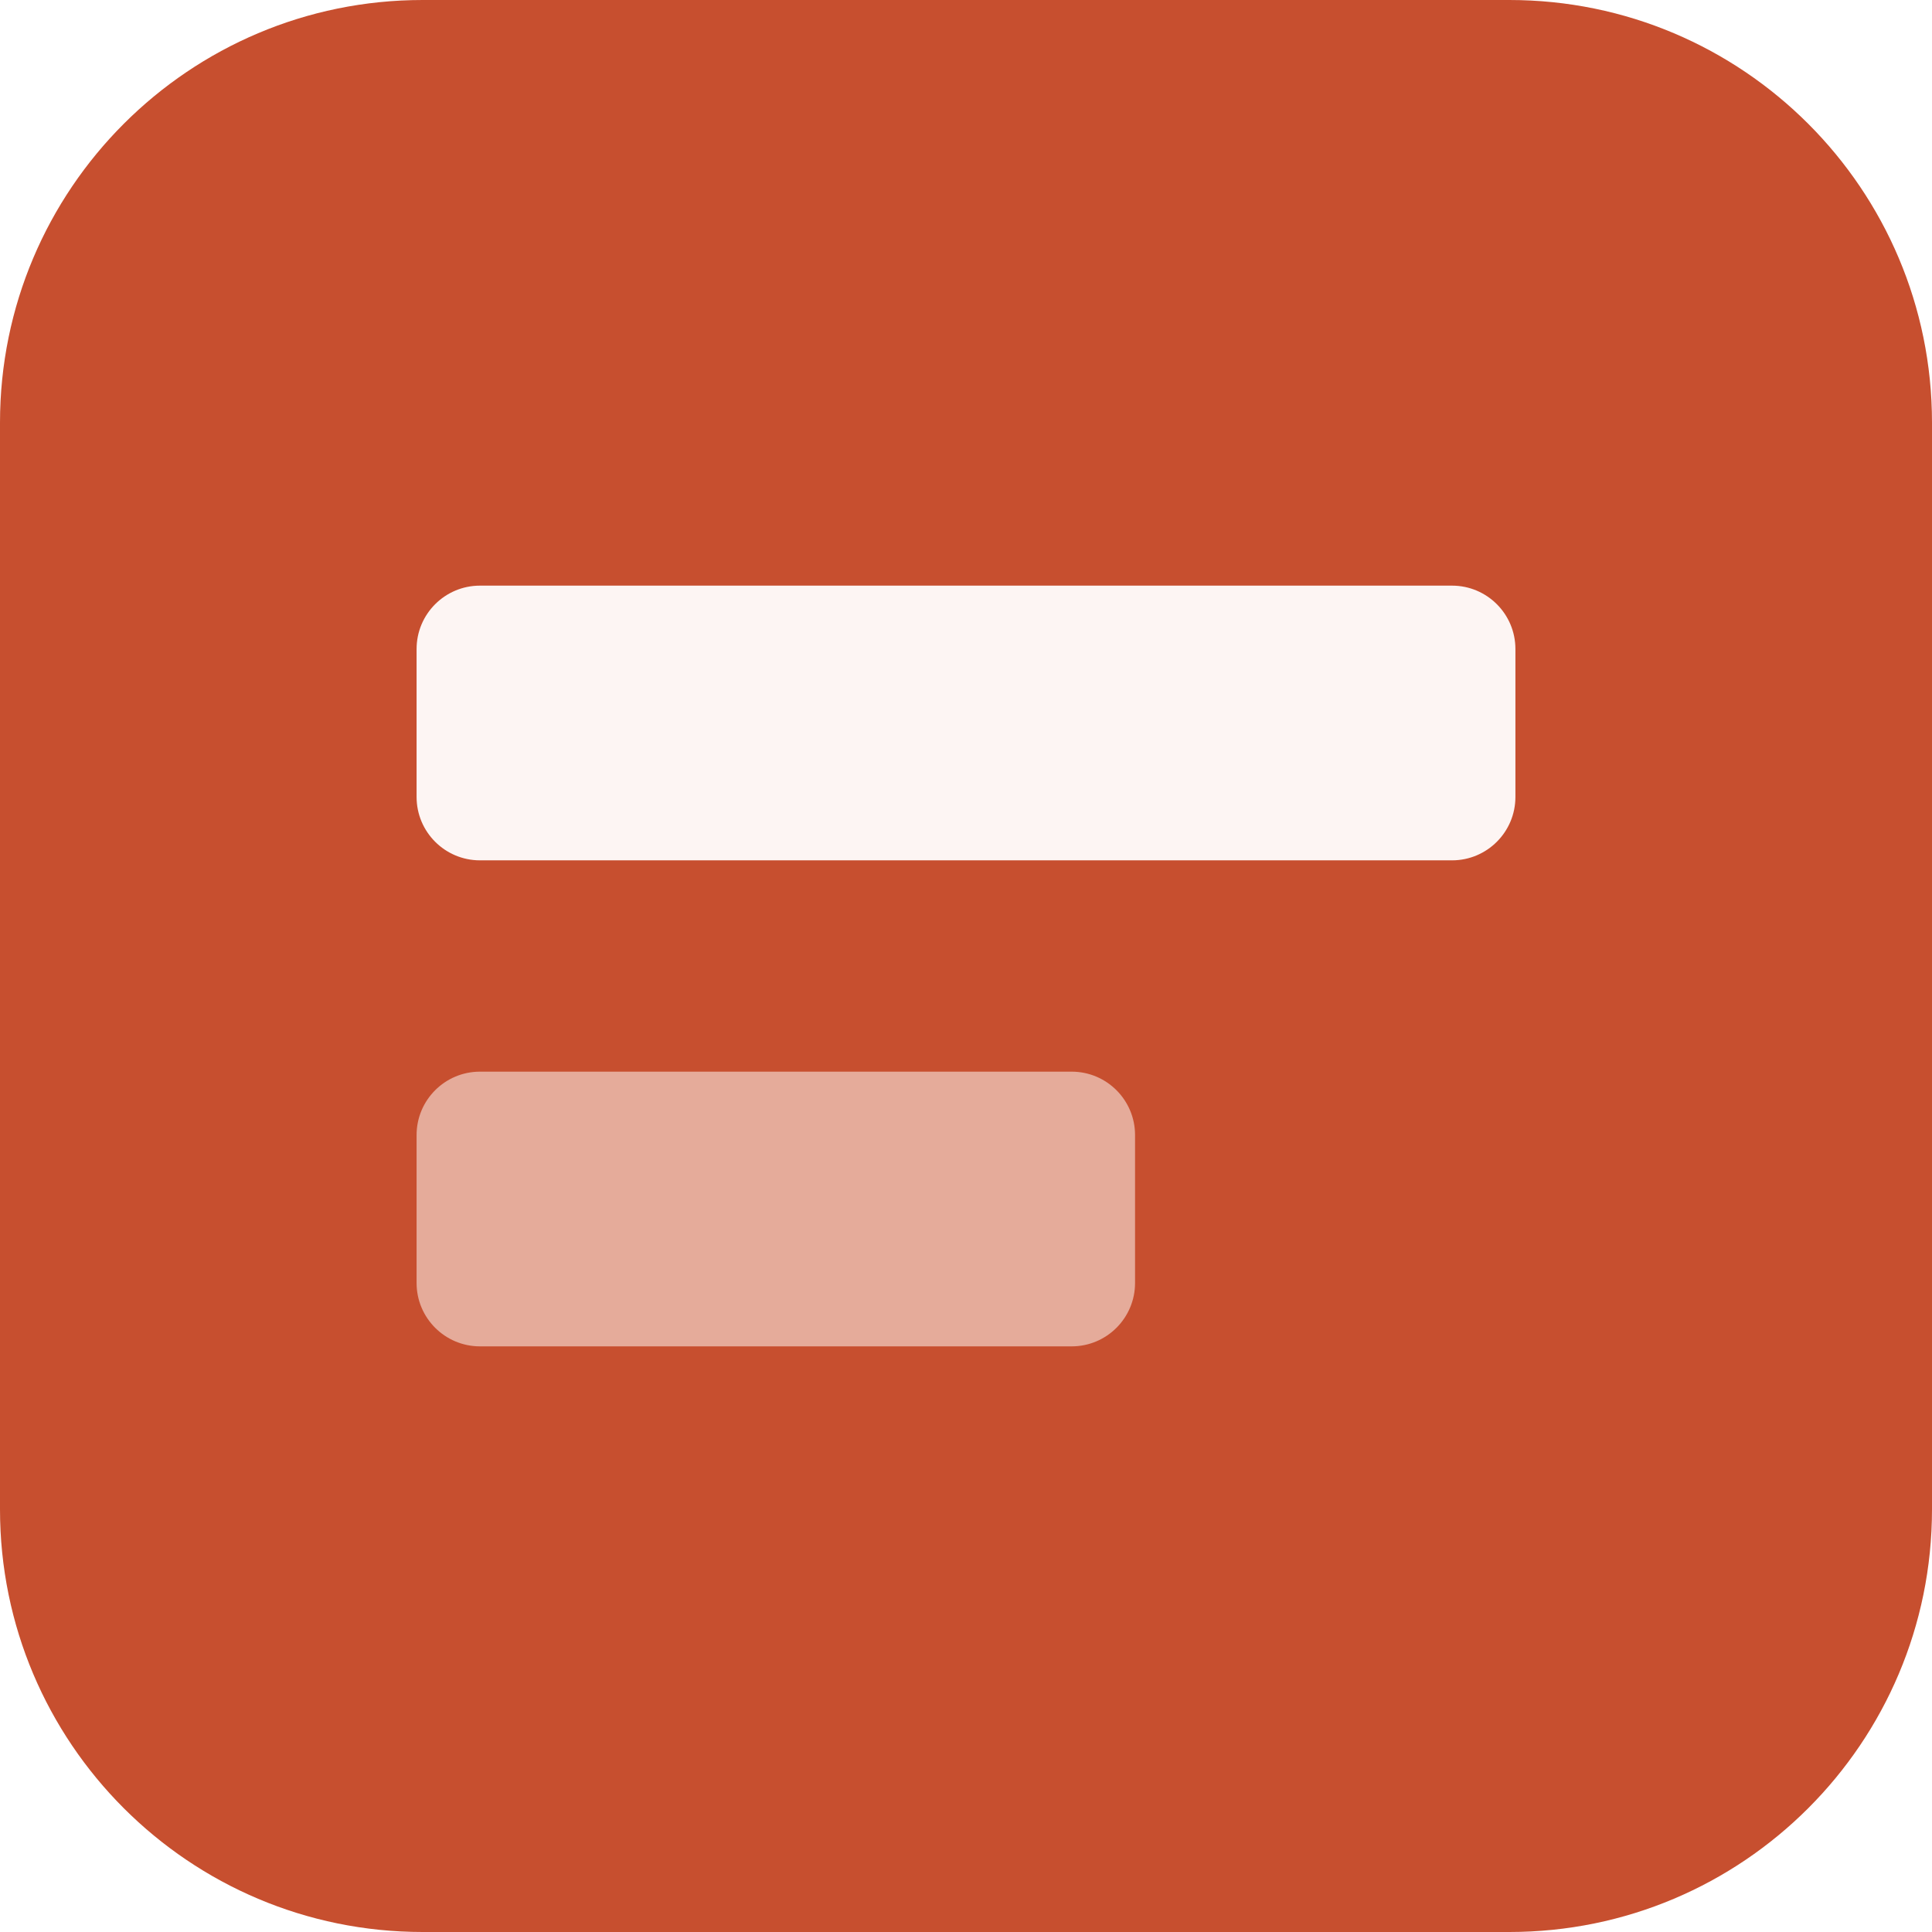
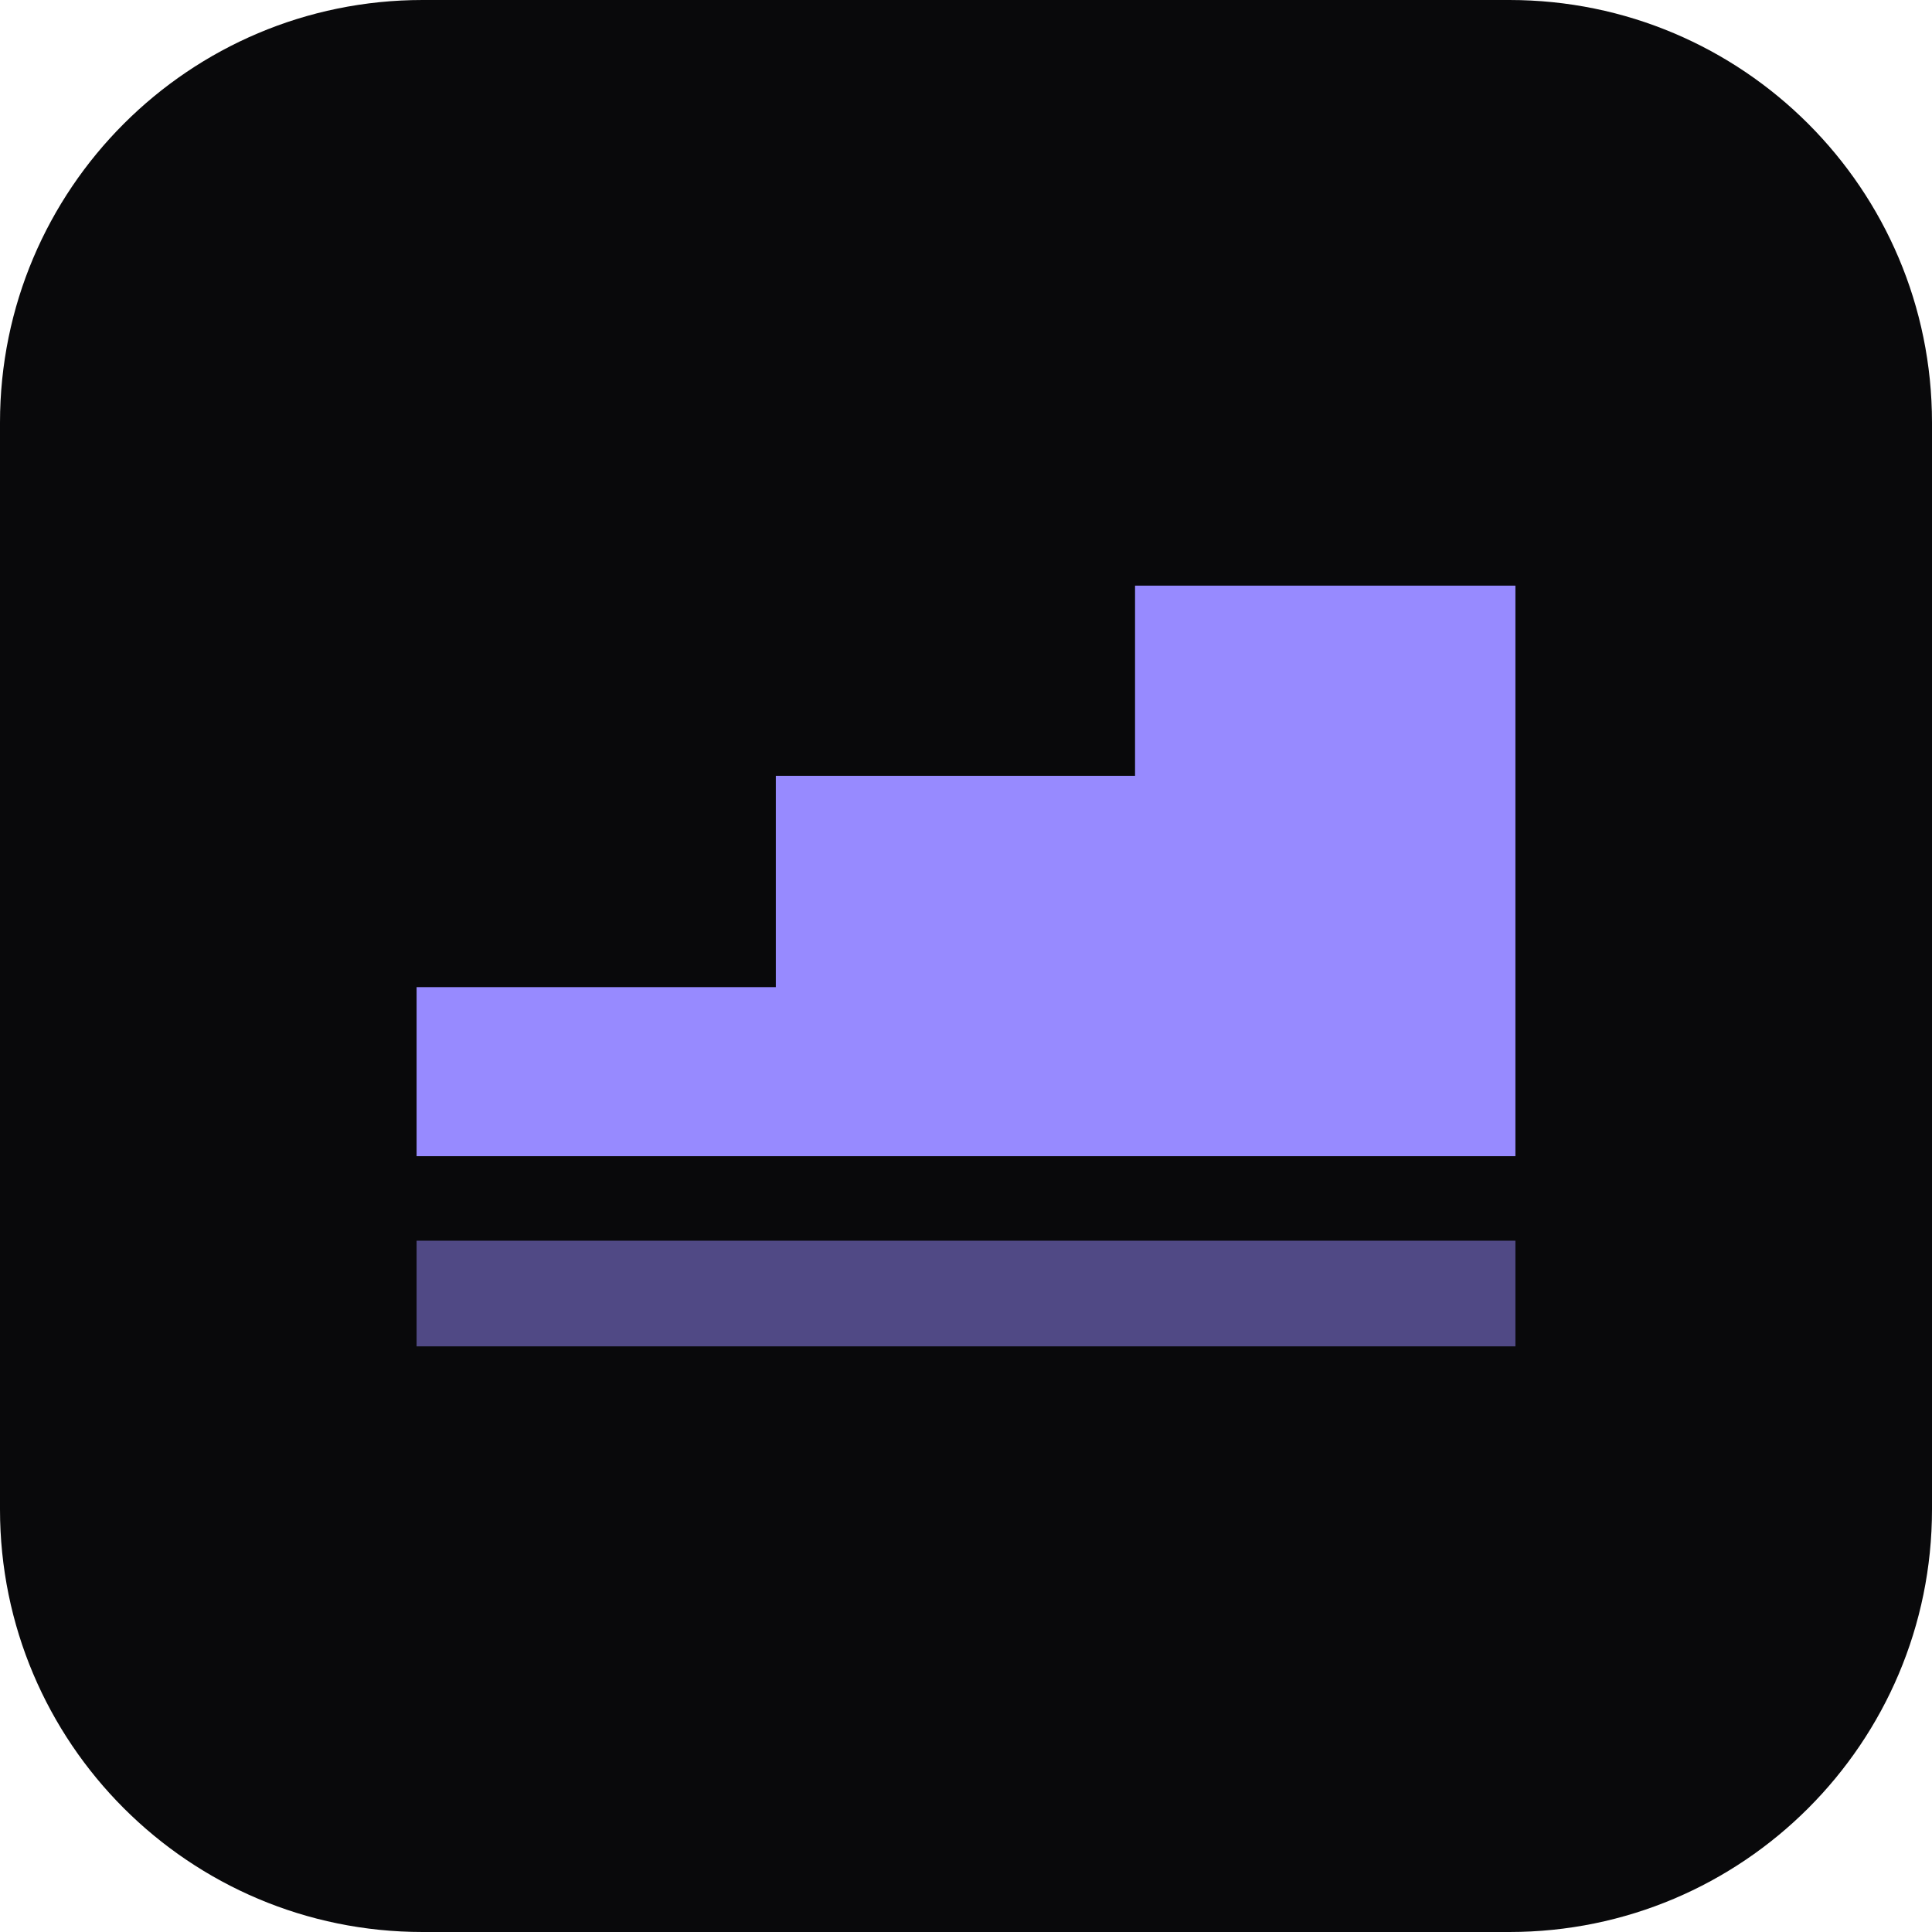
<svg xmlns="http://www.w3.org/2000/svg" viewBox="0 0 32 32" width="32" height="32" role="img" aria-label="Frontier Terminal">
-   <rect width="32" height="32" rx="7" fill="#c74f2f" />
-   <g fill="#fdf5f3" transform="translate(4.8 4.8) scale(0.7)">
-     <rect x="3" y="7" width="26" height="6.5" rx="1.5" />
-     <rect x="3" y="18.5" width="17" height="6.5" rx="1.5" opacity=".55" />
+   <rect width="32" height="32" rx="7" fill="#09090b" />
+   <g fill="#978aff" transform="translate(4.8 4.8) scale(0.7)">
+     <path d="M3 20.5V16.5h8.5V11.5h8.5V7H29v13.5Z" />
+     <rect x="3" y="22.5" width="26" height="2.5" opacity=".5" />
  </g>
</svg>
